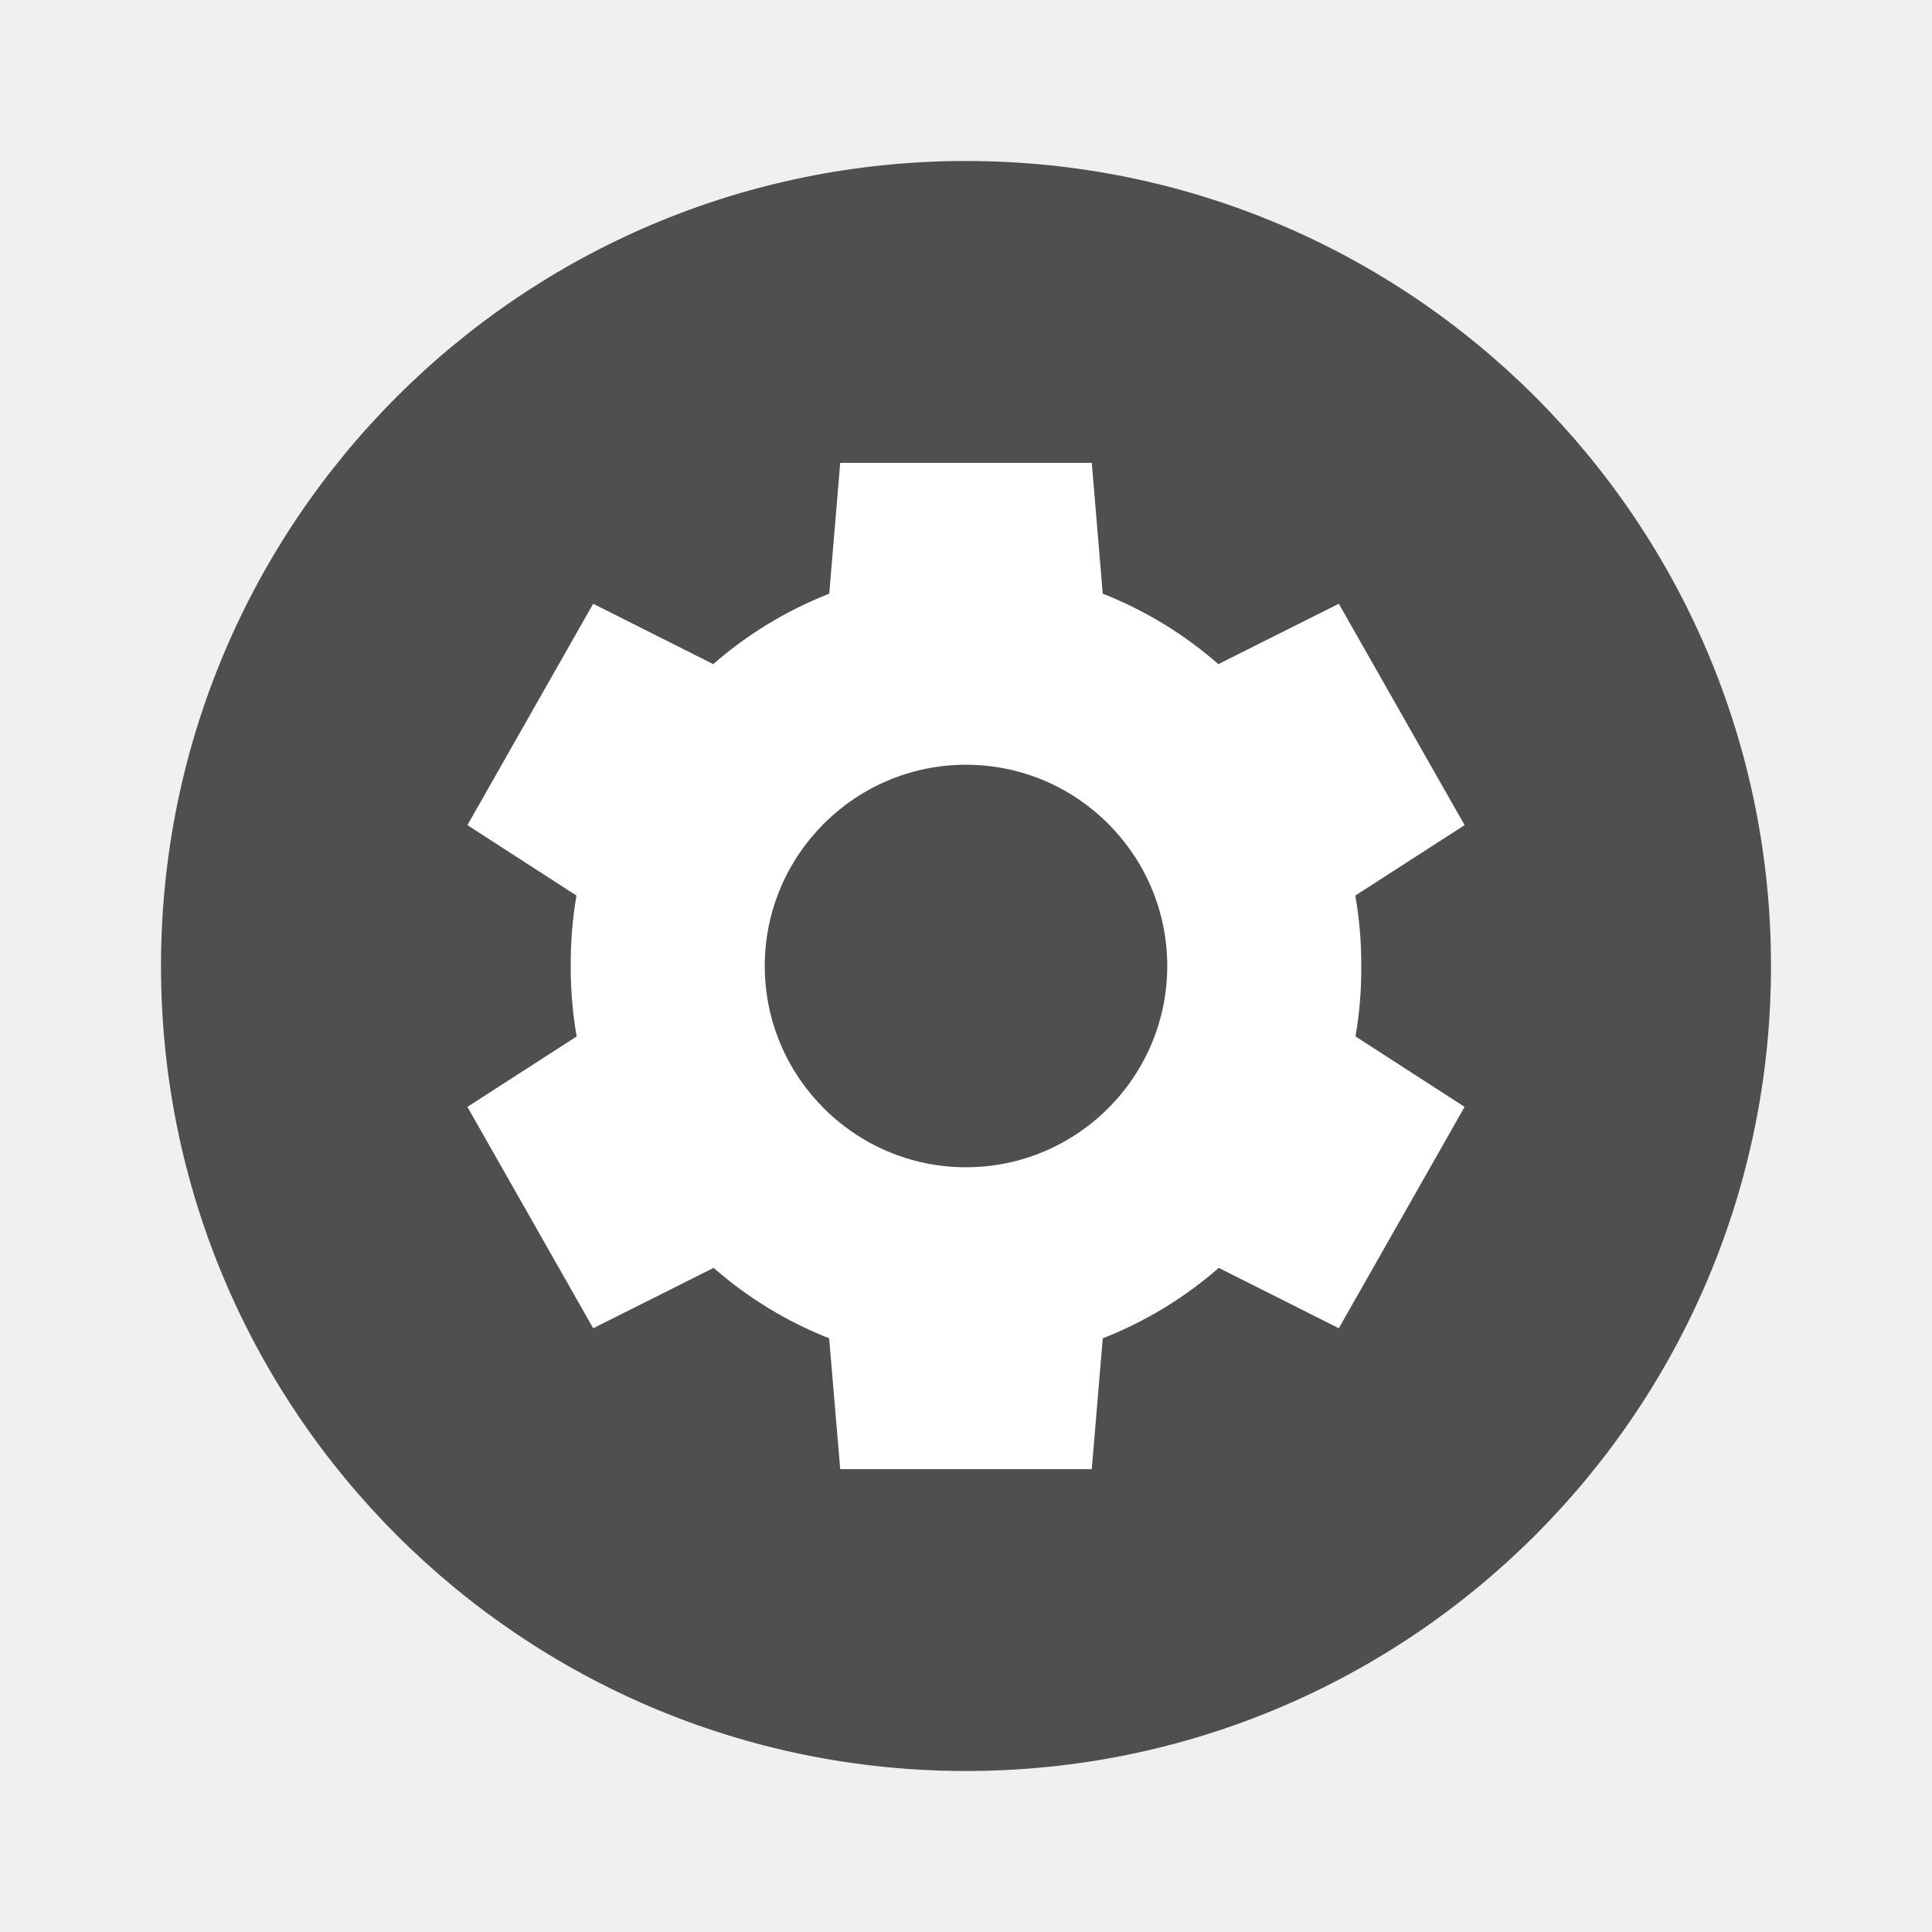
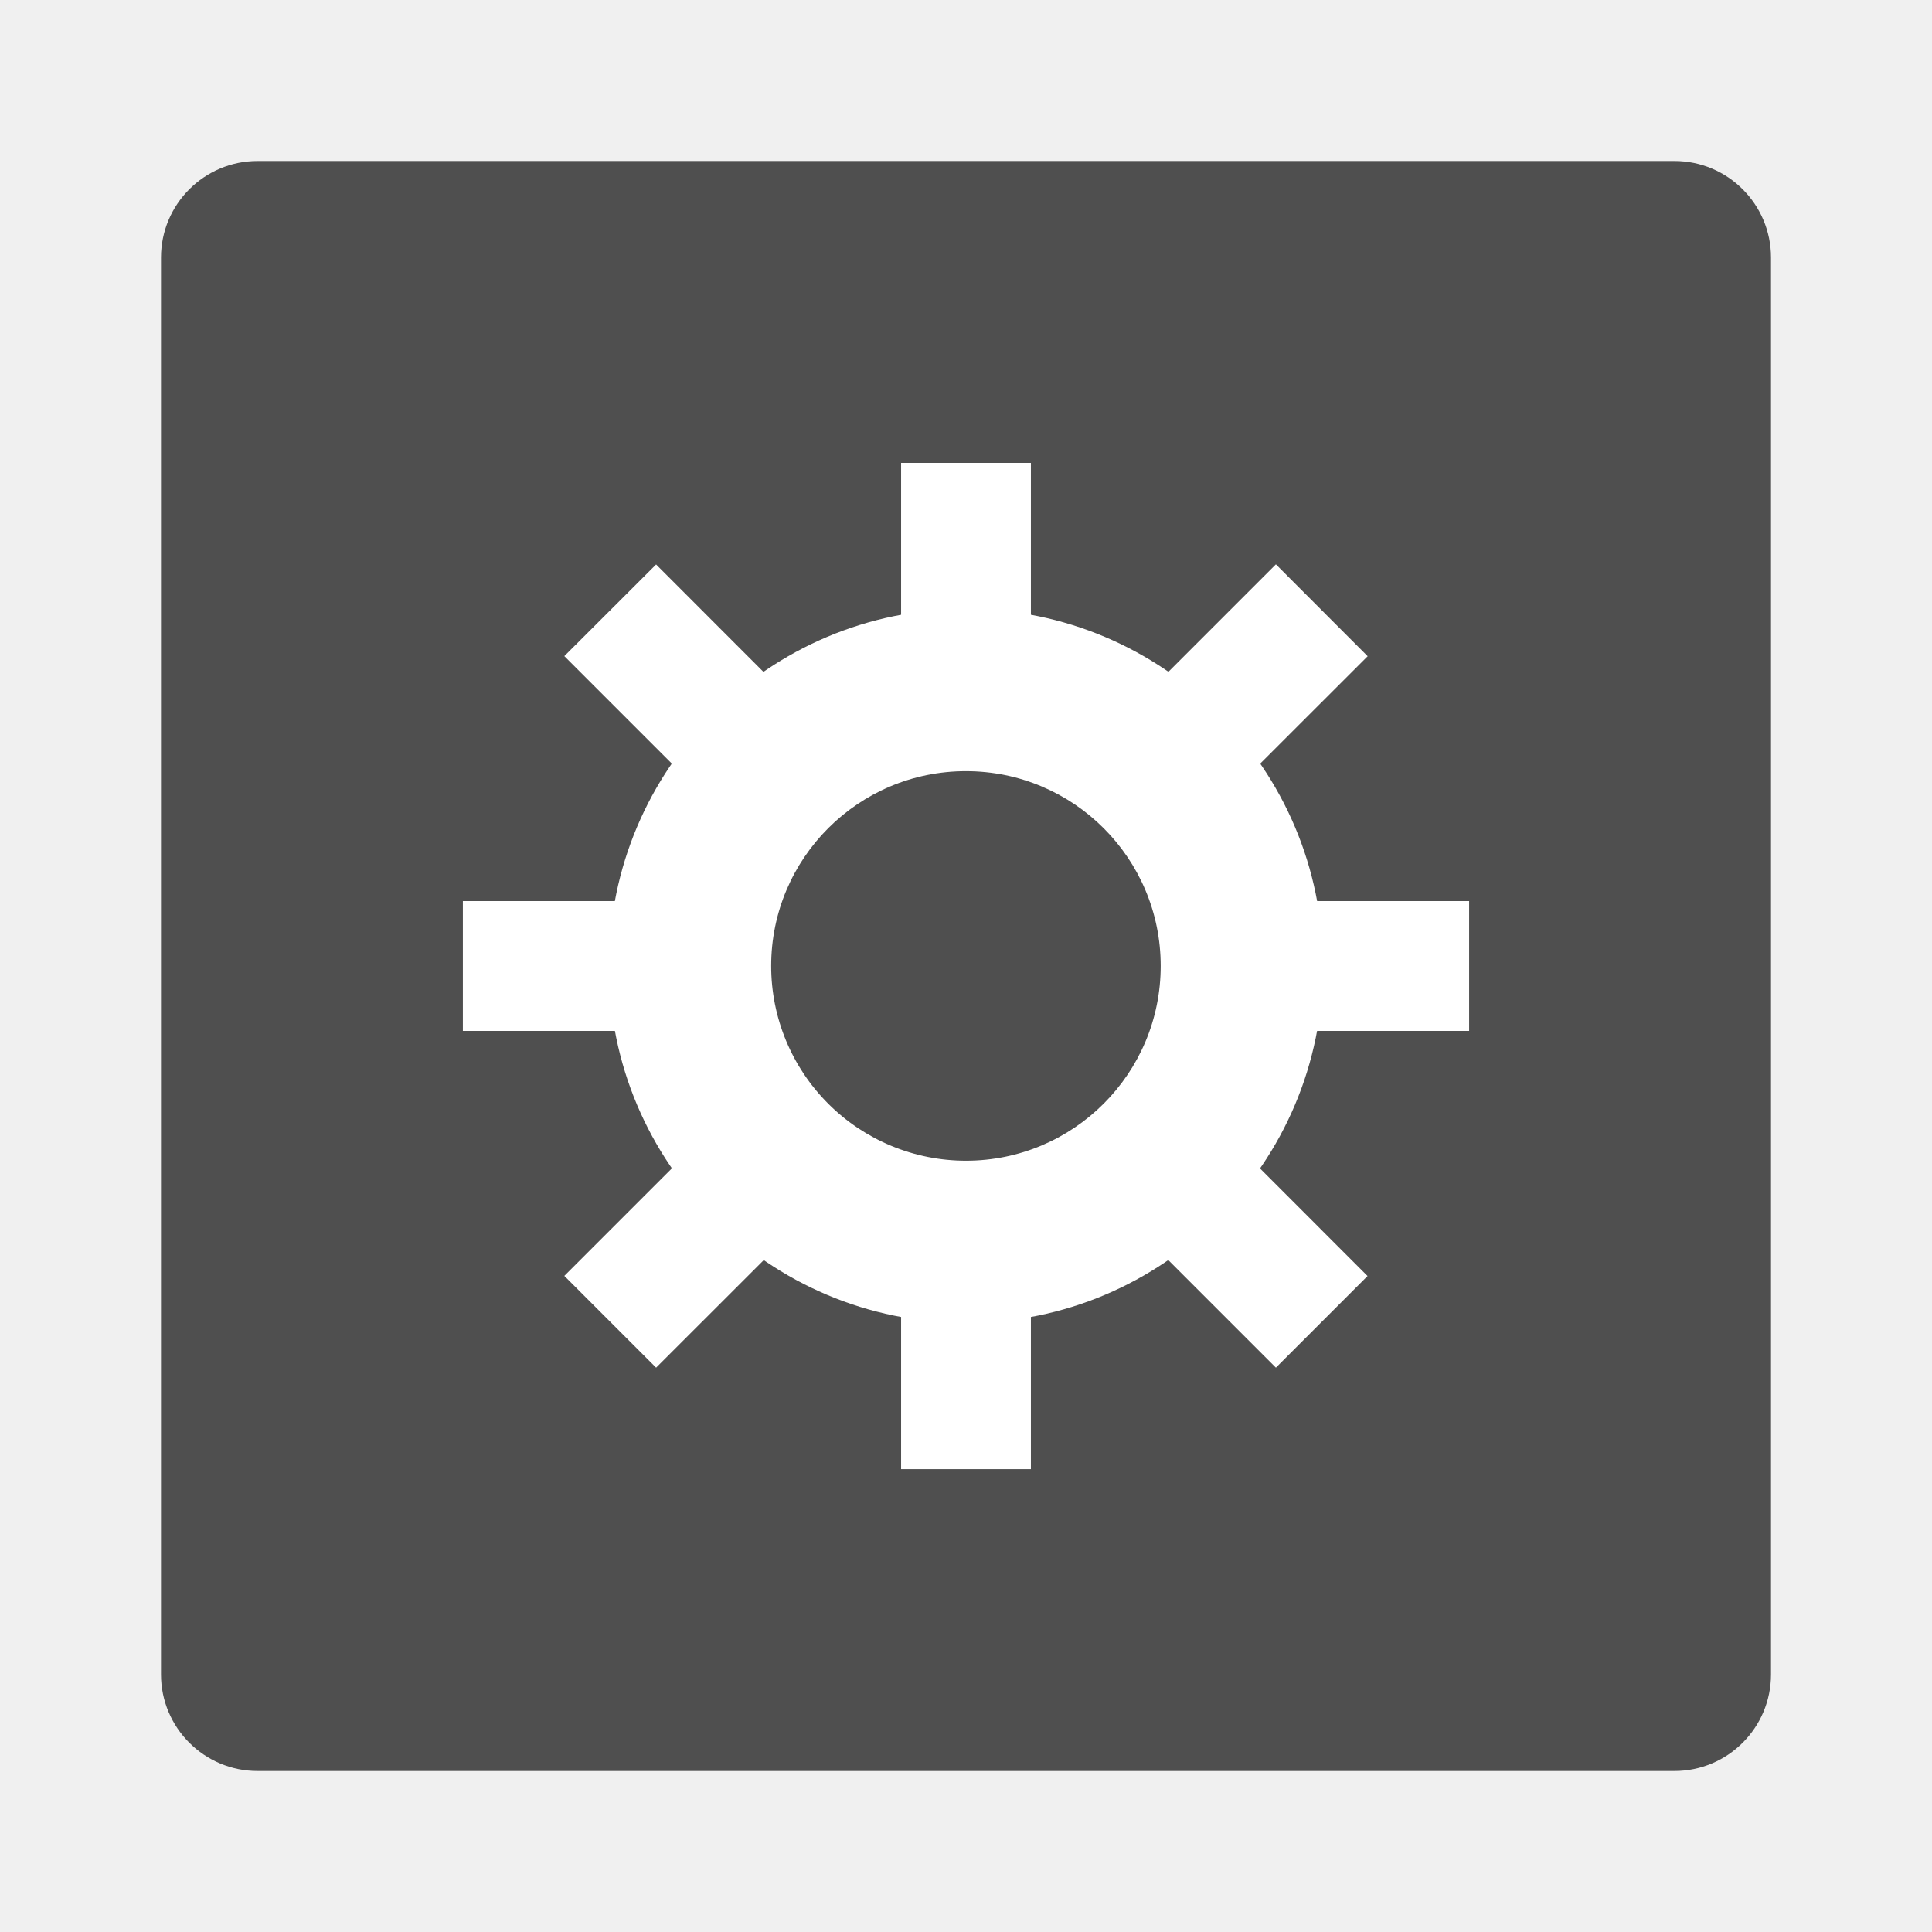
- <svg xmlns="http://www.w3.org/2000/svg" width="240" height="240" version="1.1" id="svg6">
-   <defs id="defs10" />
-   <g id="g824" transform="matrix(12.5,0,0,12.5,20,-2780)">
-     <circle id="circle2" r="8" cy="232" cx="8" style="fill:#4f4f4f" />
-     <path id="path4" d="m 6.75,227 -0.109,1.3 A 3.929,3.929 0 0 0 5.488,229 l -1.193,-0.6 -1.25,2.2 1.084,0.7 a 3.929,3.929 0 0 0 -0.057,0.7 3.929,3.929 0 0 0 0.059,0.7 l -1.086,0.7 1.25,2.2 1.197,-0.6 a 3.929,3.929 0 0 0 1.148,0.7 L 6.75,237 h 2.5 l 0.109,-1.3 A 3.929,3.929 0 0 0 10.512,235 l 1.193,0.6 1.25,-2.2 -1.084,-0.7 a 3.929,3.929 0 0 0 0.057,-0.7 3.929,3.929 0 0 0 -0.059,-0.7 l 1.086,-0.7 -1.25,-2.2 -1.197,0.6 A 3.929,3.929 0 0 0 9.359,228.3 L 9.25,227 h -2.5 z M 8,230 c 1.105,0 2,0.9 2,2 0,1.1 -0.895,2 -2,2 -1.105,0 -2,-0.9 -2,-2 0,-1.1 0.895,-2 2,-2 z" style="fill:#ffffff" />
+ <svg xmlns="http://www.w3.org/2000/svg" width="240" height="240" version="1" id="svg6">
+   <defs id="defs10">
+     <linearGradient id="a" x1="47" x2="59.998" y1="41" y2="53.978" gradientTransform="matrix(3.571544,0,0,3.571544,4.699276,27.85269)" gradientUnits="userSpaceOnUse">
+       <stop offset="0" id="stop2" />
+       <stop stop-color="#242424" stop-opacity="0" offset="1" id="stop4" />
+     </linearGradient>
+   </defs>
+   <g id="g842">
+     <g id="g1274">
+       <circle id="circle4" r="52.426" cy="120" cx="120" style="opacity:0.15;stroke-width:15.24" />
+       <rect rx="12" y="20" x="20" height="200" width="200" id="rect850" style="opacity:1;fill:#4f4f4f;fill-opacity:1;stroke:#000000;stroke-width:0;stroke-miterlimit:4;stroke-dasharray:none;stroke-opacity:1" />
+       <g id="g10-3" style="fill:#ffffff" transform="matrix(15.24019,0,0,15.24019,-9.038646,-4277.266)">
+         <path id="path6" d="m 8.467,285.62 a 2.91,2.91 0 0 0 -2.91,2.91 2.91,2.91 0 0 0 2.91,2.91 2.91,2.91 0 0 0 2.91,-2.91 2.91,2.91 0 0 0 -2.91,-2.91 z m 0,1.323 a 1.587,1.587 0 0 1 1.587,1.587 1.587,1.587 0 0 1 -1.587,1.588 1.587,1.587 0 0 1 -1.588,-1.588 1.587,1.587 0 0 1 1.588,-1.587 z" />
+         <path id="path8" d="m 7.938,284.43 h 1.058 v 1.852 H 7.938 Z m 0,6.35 h 1.058 v 1.852 H 7.938 Z m 4.63,-2.778 v 1.058 h -1.852 v -1.058 z m -6.35,0 v 1.058 H 4.366 v -1.058 z m 5.522,3.056 -0.747,0.747 -1.31,-1.31 0.748,-0.747 z m -4.49,-4.49 -0.747,0.747 -1.31,-1.31 0.748,-0.747 z m -1.309,5.237 -0.748,-0.748 1.31,-1.31 0.748,0.749 z m 4.49,-4.49 -0.748,-0.748 1.31,-1.31 0.748,0.749 z" />
+       </g>
+     </g>
  </g>
</svg>
